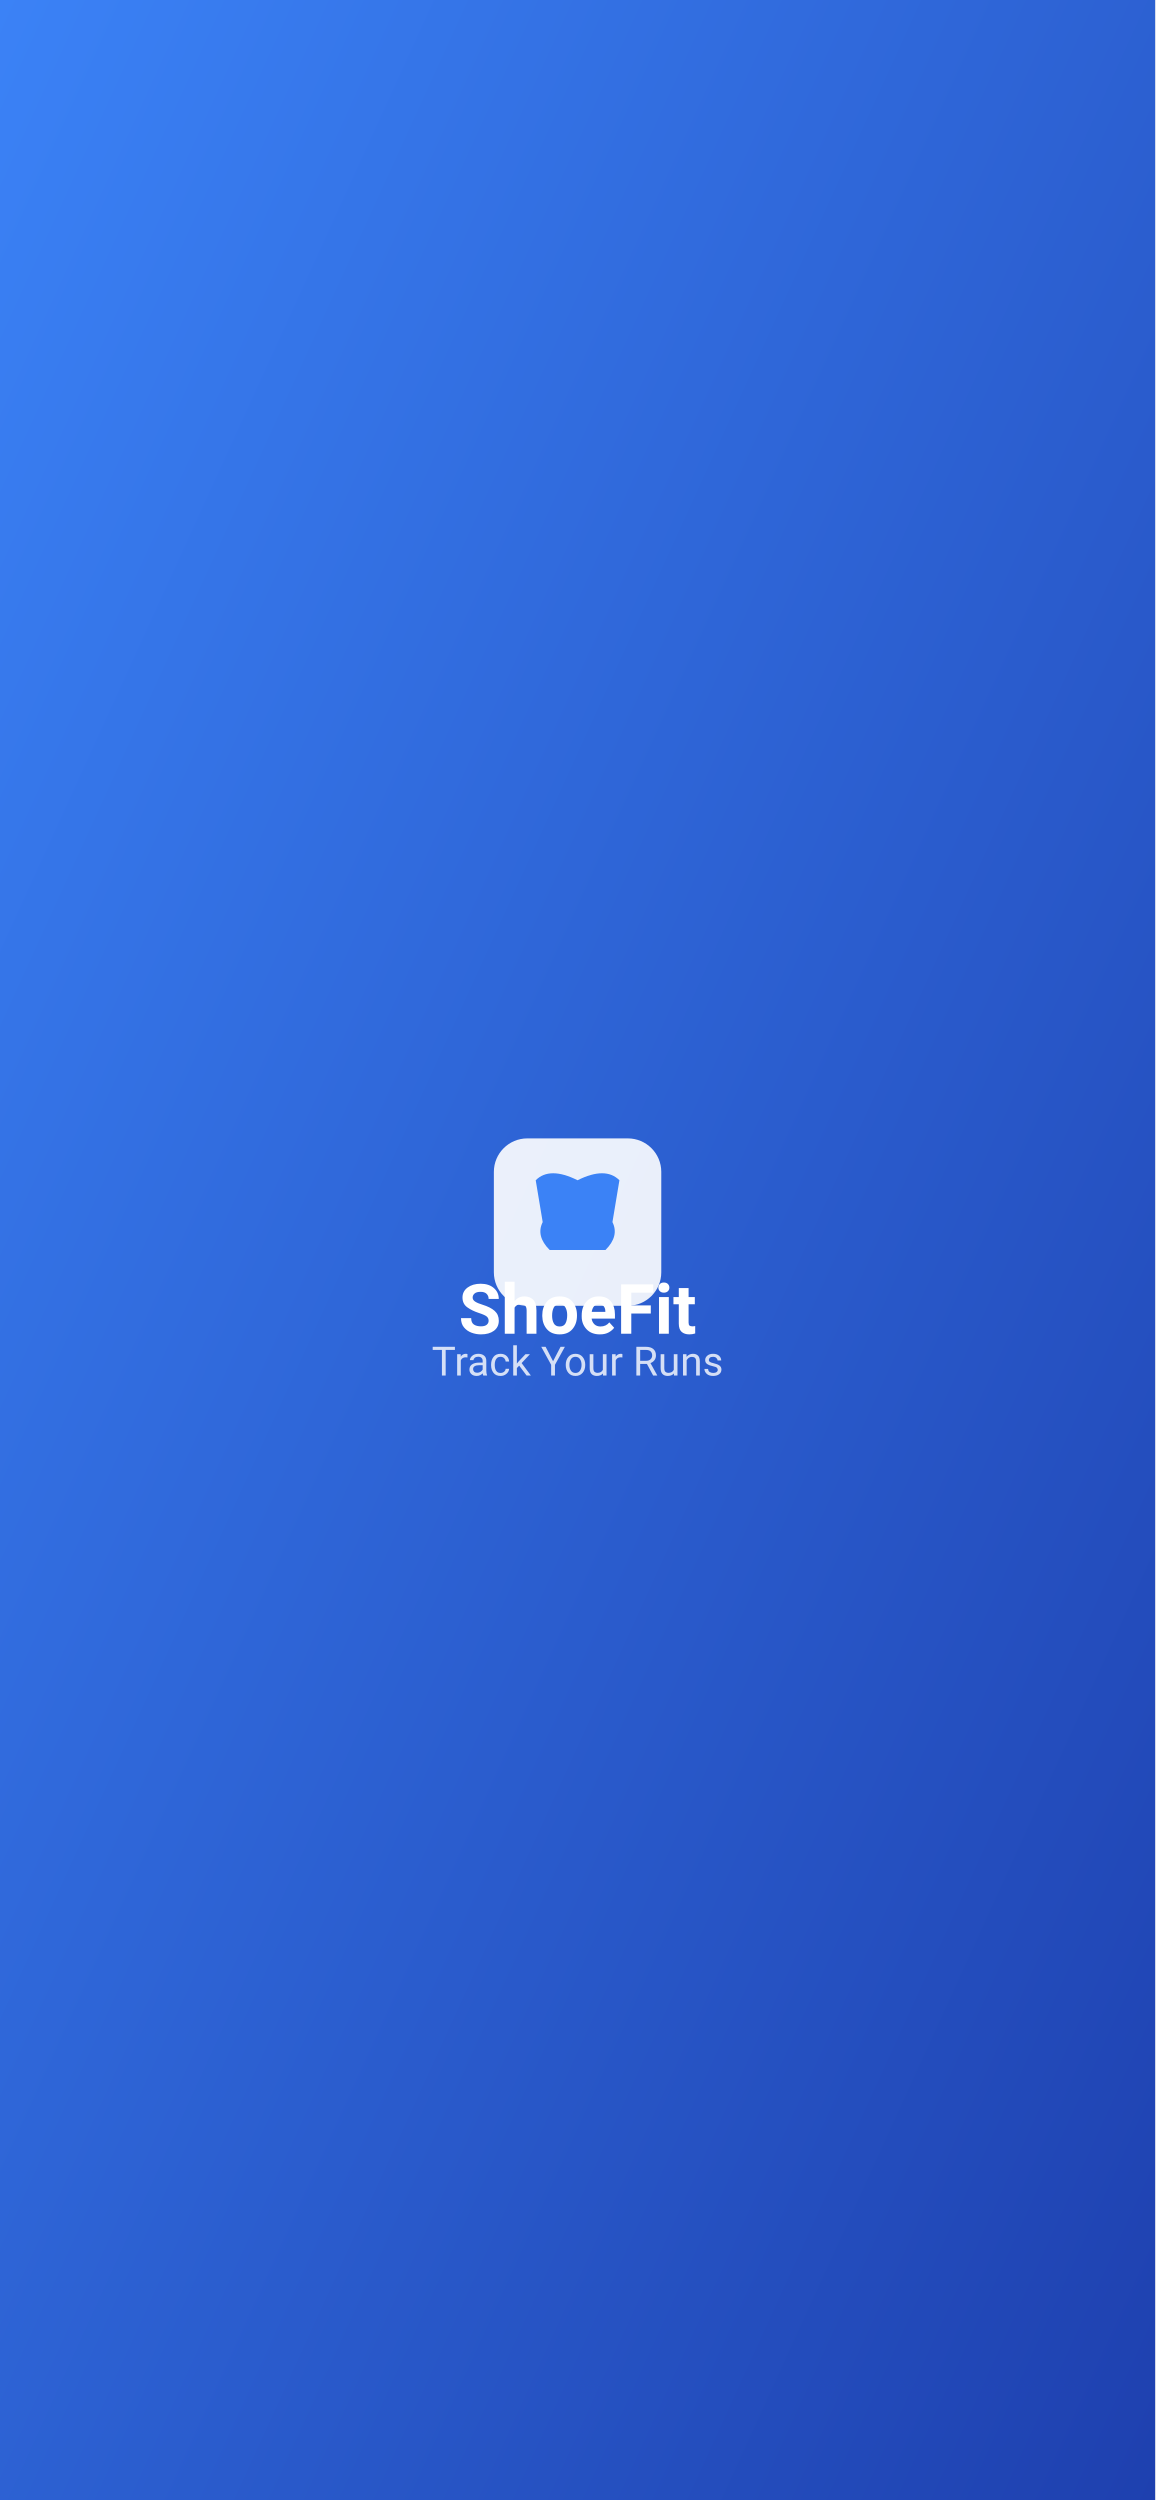
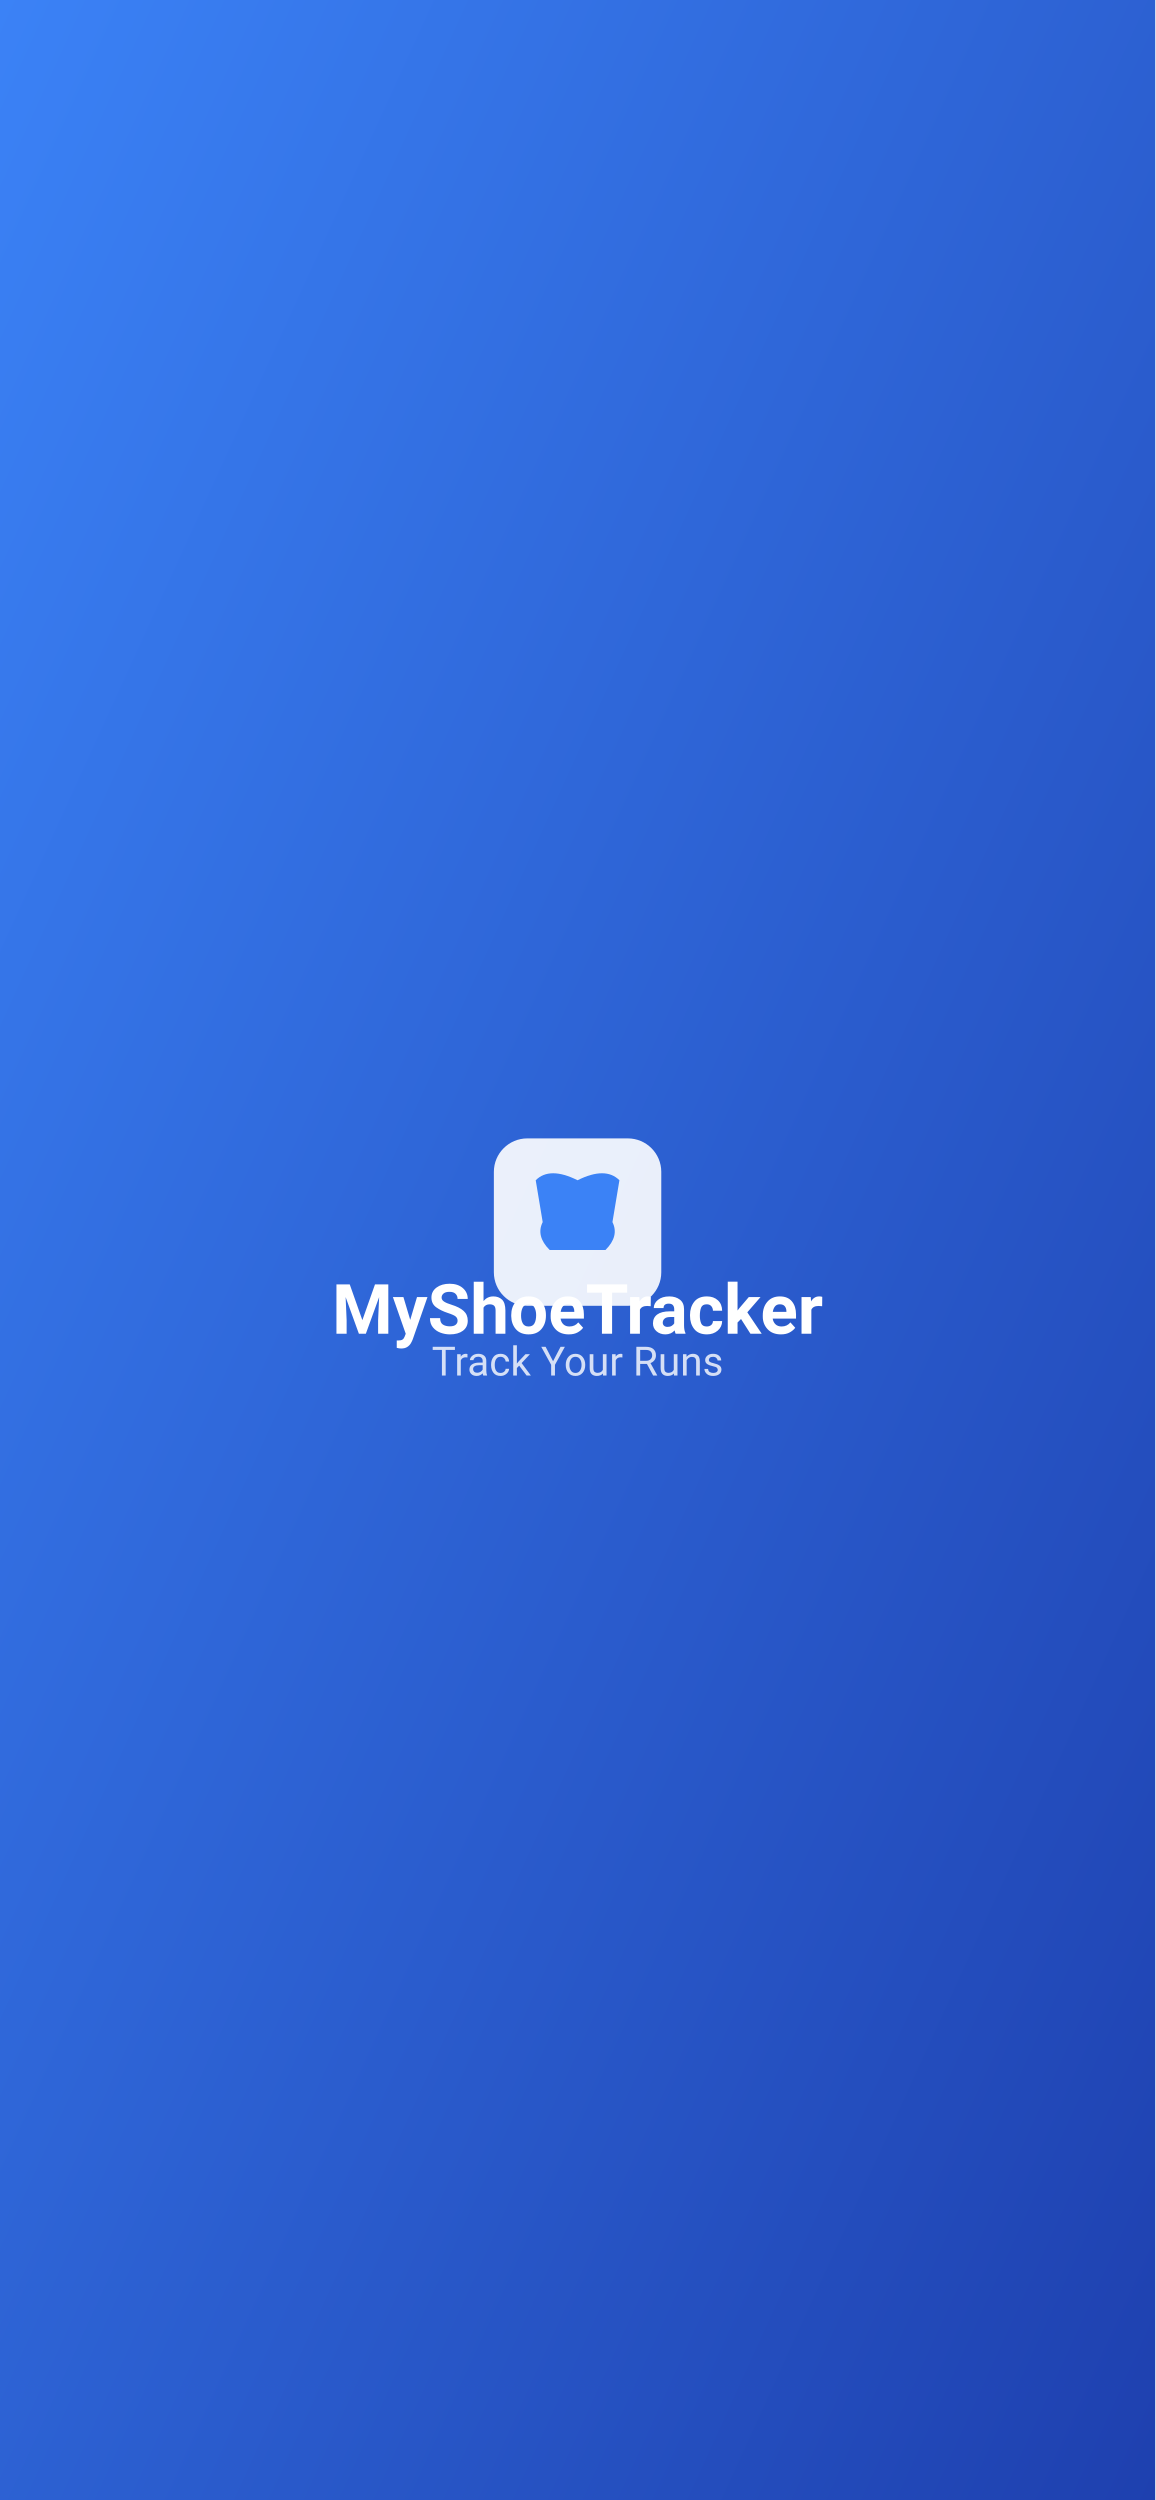
<svg xmlns="http://www.w3.org/2000/svg" width="828" height="1792" viewBox="0 0 828 1792">
  <defs>
    <linearGradient id="bg" x1="0%" y1="0%" x2="100%" y2="100%">
      <stop offset="0%" style="stop-color:#3b82f6;stop-opacity:1" />
      <stop offset="100%" style="stop-color:#1e40af;stop-opacity:1" />
    </linearGradient>
  </defs>
  <rect width="100%" height="100%" fill="url(#bg)" />
  <rect x="354" y="816" width="120" height="120" rx="24" fill="rgba(255,255,255,0.9)" />
  <path d="M384 846 Q394 836 414 846 Q434 836 444 846 L439 876 Q444 886 434 896 L394 896 Q384 886 389 876 Z" fill="#3b82f6" />
-   <text x="414" y="956" text-anchor="middle" fill="white" font-family="-apple-system, BlinkMacSystemFont, 'Segoe UI', Roboto, sans-serif" font-size="49.68" font-weight="600">ShoeFit</text>
+   <text x="414" y="956" text-anchor="middle" fill="white" font-family="-apple-system, BlinkMacSystemFont, 'Segoe UI', Roboto, sans-serif" font-size="49.68" font-weight="600">MyShoeTracker</text>
  <text x="414" y="986" text-anchor="middle" fill="rgba(255,255,255,0.8)" font-family="-apple-system, BlinkMacSystemFont, 'Segoe UI', Roboto, sans-serif" font-size="28.98" font-weight="400">Track Your Runs</text>
</svg>
